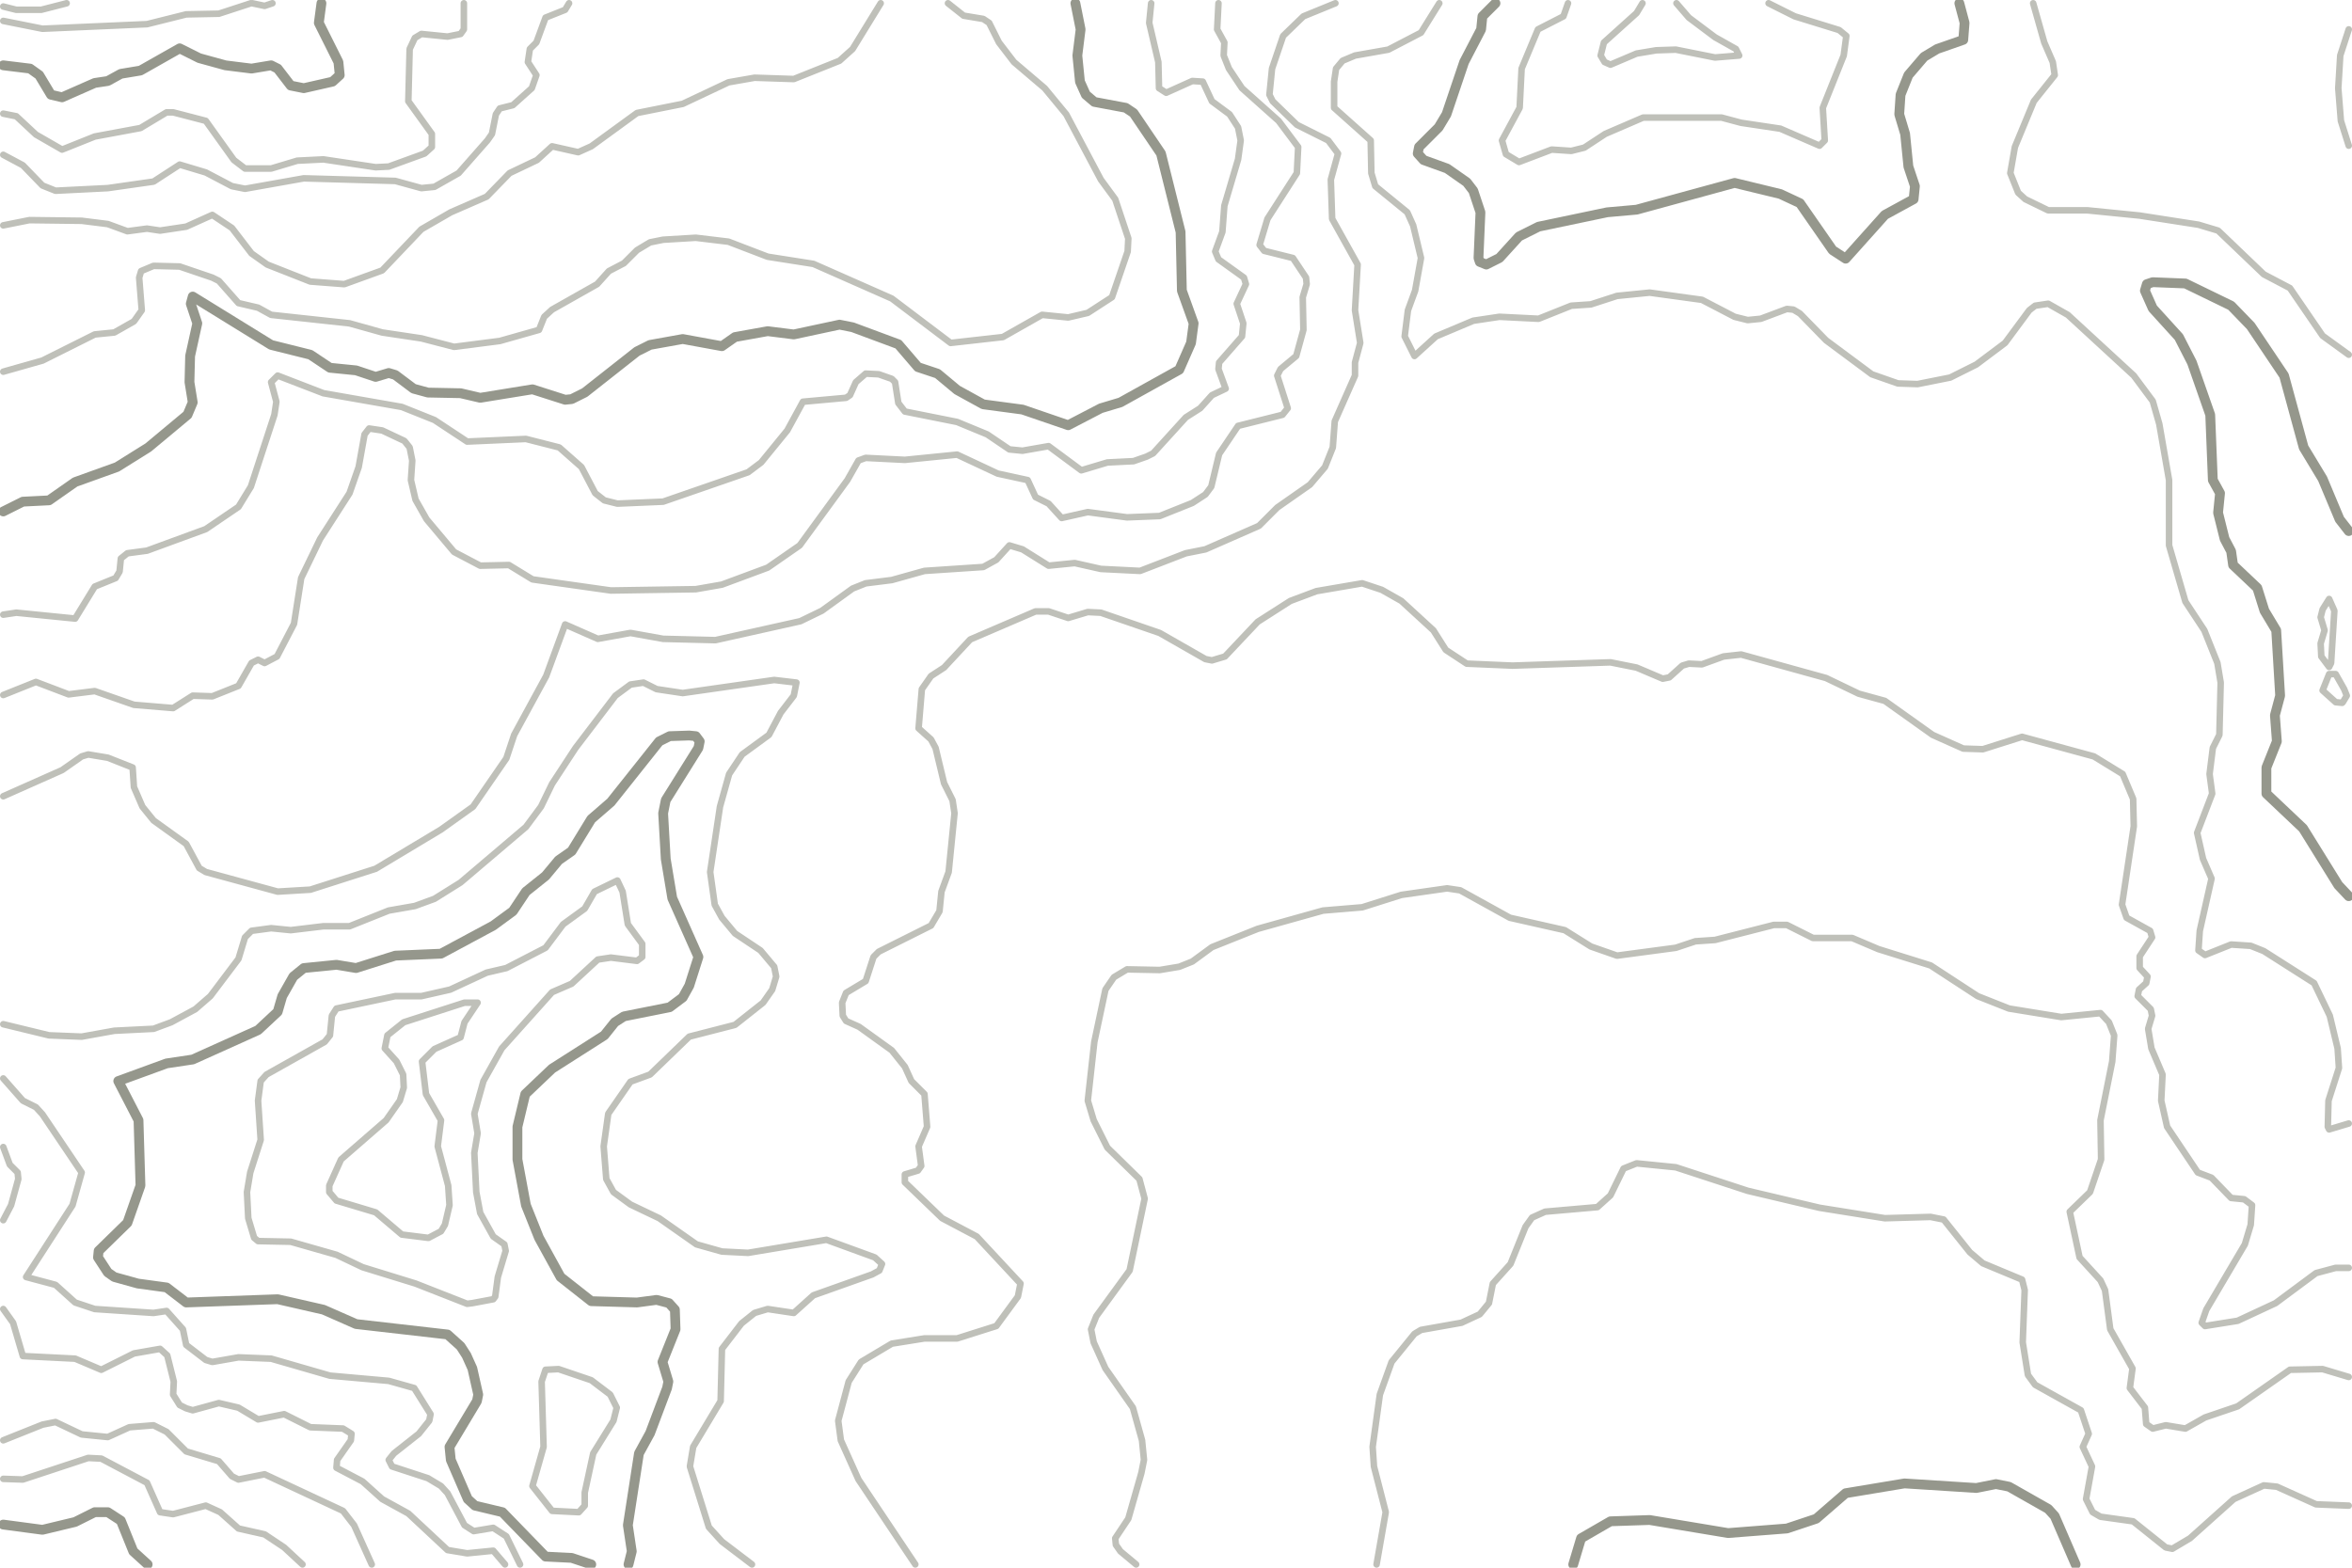
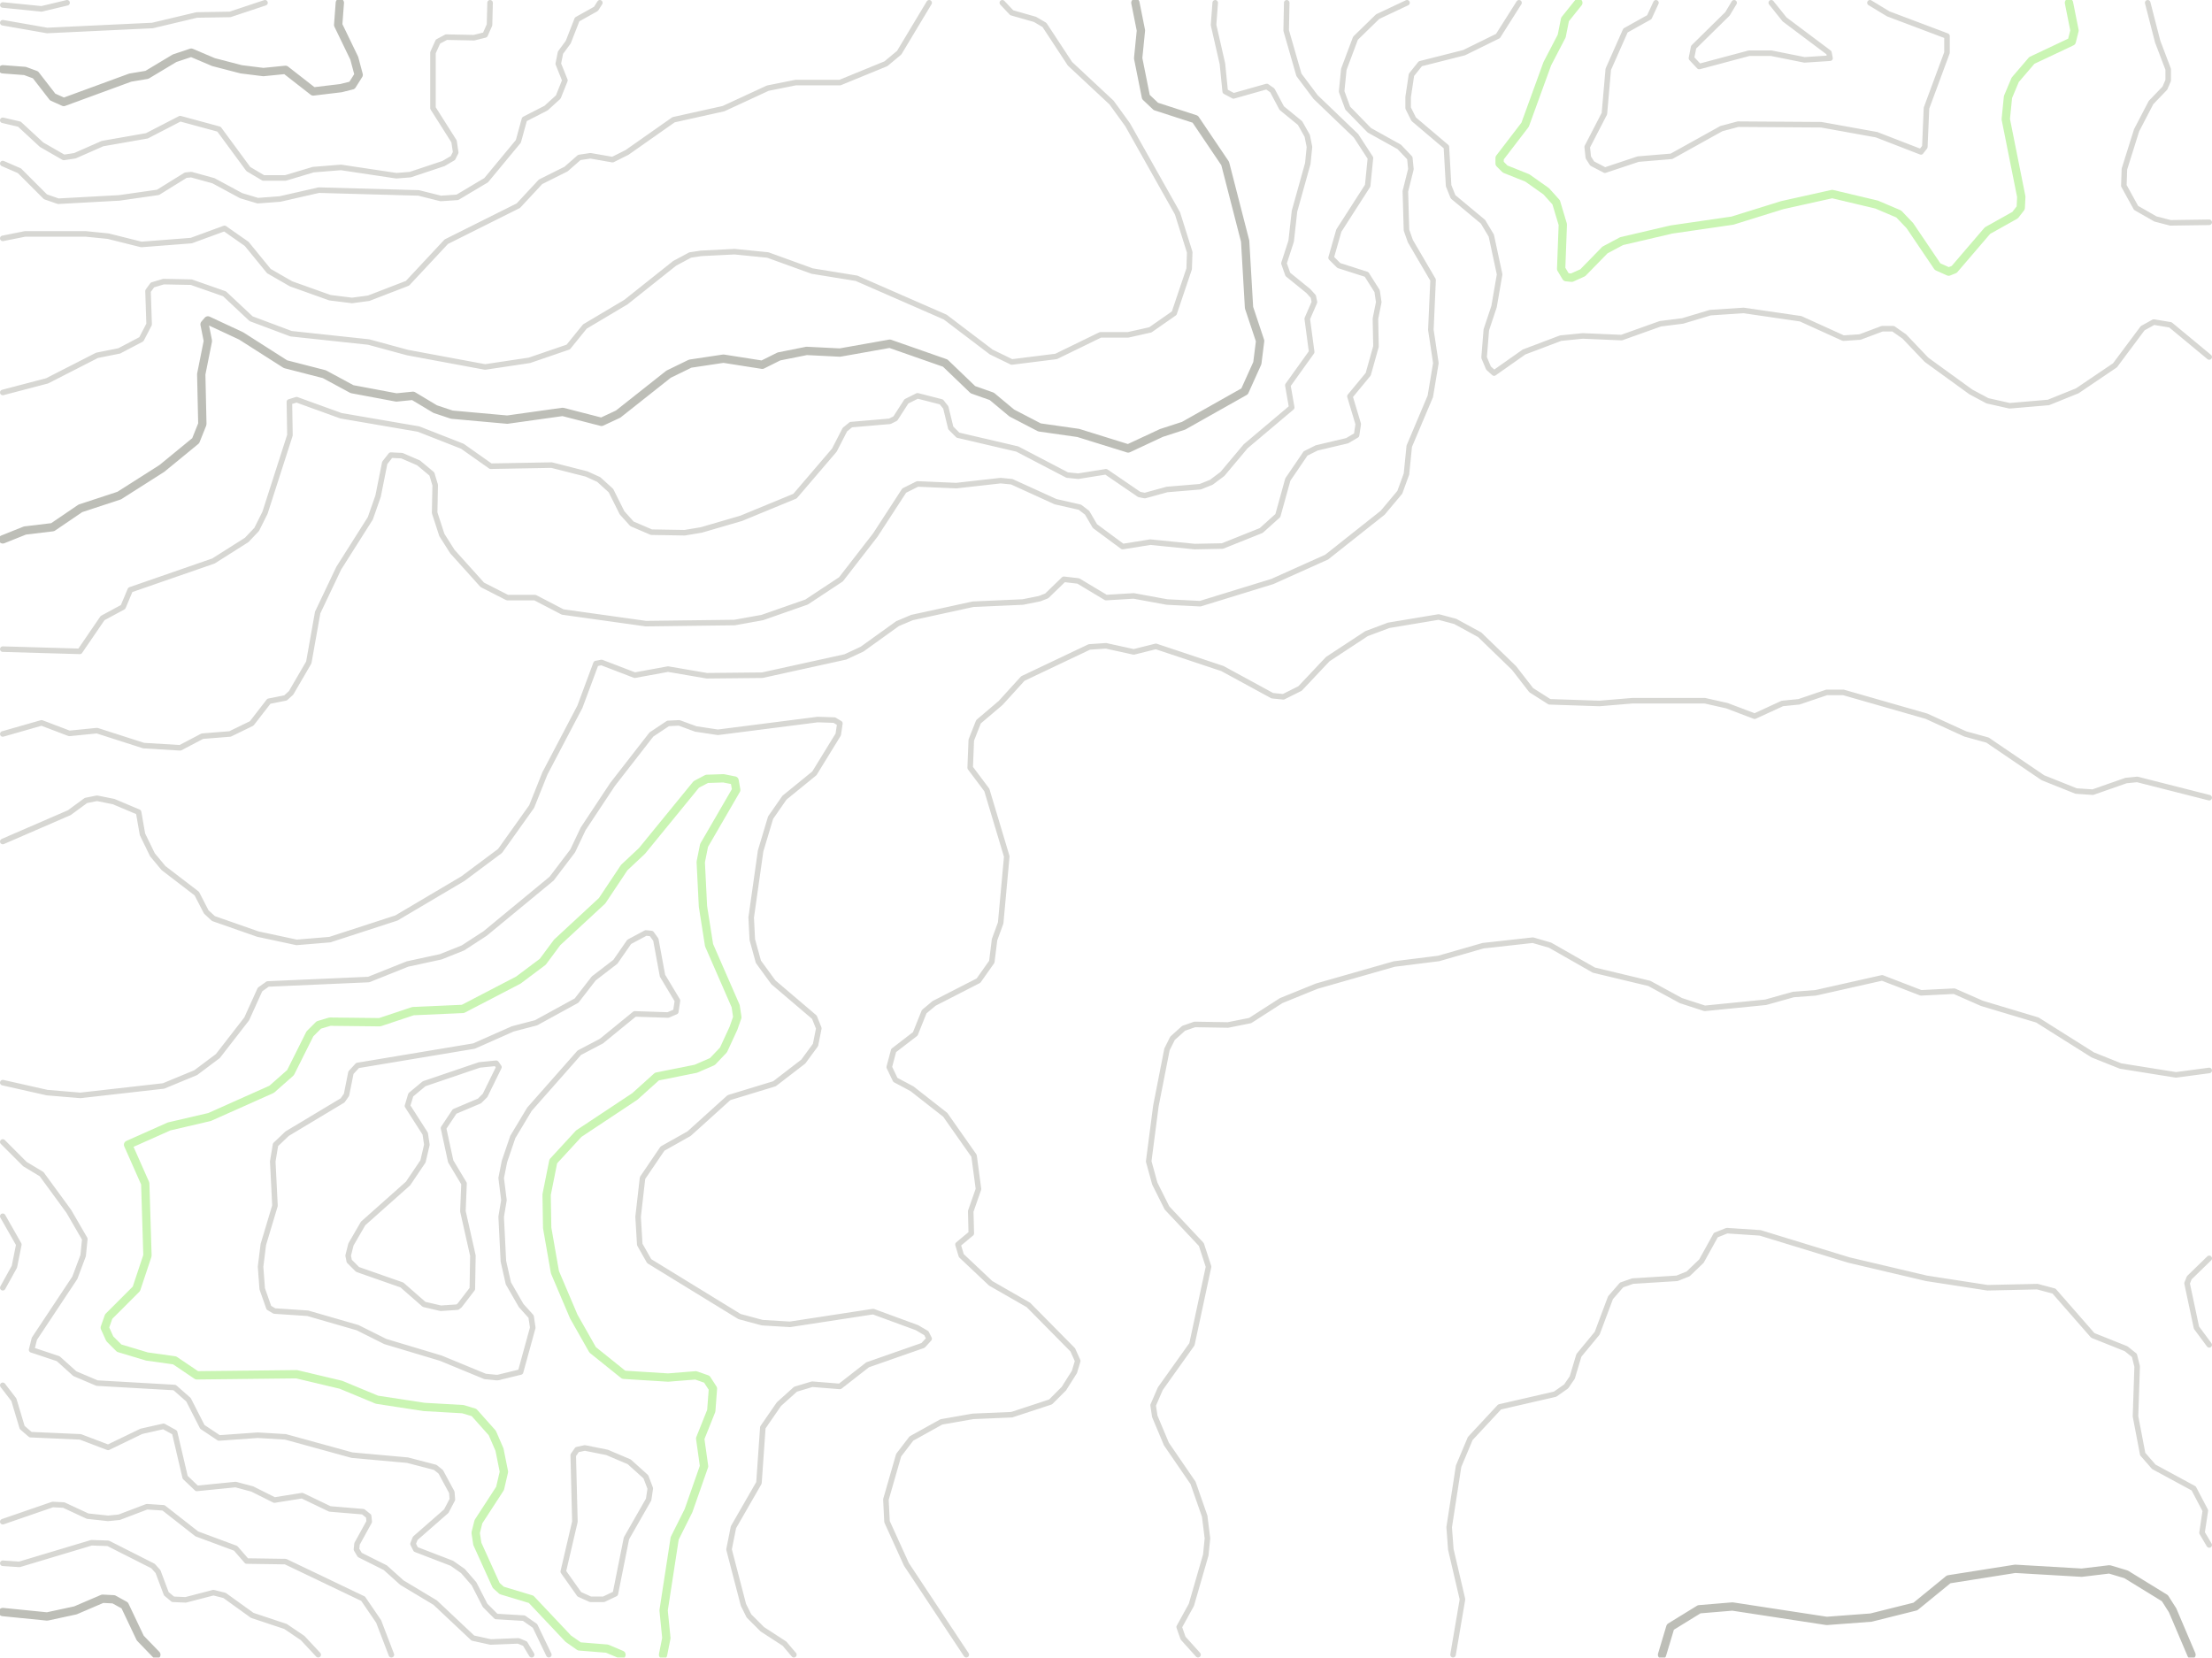
- <svg xmlns="http://www.w3.org/2000/svg" viewBox="0 0 360 240" preserveAspectRatio="xMidYMid slice">
-   <path d="M10.2 .5l-3.9 1-3.8 0-2-.5M41.7 .5l-1.2 .4-1.9-.4M38.4 .5l-4.9 1.6-5 .1-6 1.5-16 .7-6-1.2M71 .5l0 4-.5 .7-2 .4-4-.4-1 .6-.8 1.7-.2 8 3.6 5 0 2-1.1 1-5.5 2-2 .1-8-1.2-4 .2-4 1.2-4 0-1.7-1.3-4.3-6-5-1.3-1 0-4 2.4-7 1.3-5 2-4-2.3-3-2.8-2-.4M87.1 .5l-.6 1-3 1.2-1.4 3.8-1 1-.3 2 1.3 2-.7 2-2.9 2.6-2 .5-.6 .9-.6 3-.7 1-4.4 5-3.7 2.1-2 .2-4-1.1-14-.4-9 1.6-2-.4-4-2.1-4-1.2-4 2.6-7 1-8 .4-2-.8-3-3.1-3-1.6M134.8 .5l-4.3 7-2 1.8-7 2.8-6-.2-4 .7-7 3.3-7 1.4-7 5.1-2 .9-4-.9-2.3 2.1-4.2 2-3.5 3.6-5.5 2.4-4.5 2.6-6 6.3-5.8 2.1-5.2-.4-6.6-2.6-2.4-1.7-3-3.9-3-2-4 1.8-4 .6-2-.3-3 .4-3-1.1-4-.5-8-.1-4 .8M145.1 .5l2.4 1.9 3 .5 .9 .6 1.5 3 2.3 3 4.7 4 3.3 4 5.3 10 2.2 3 2 6-.1 2-2.4 7-3.7 2.4-3 .7-4-.4-6 3.4-8 .9-9-6.8-12-5.3-7-1.1-6-2.3-5-.6-5 .3-2 .4-2 1.2-2 2-2.3 1.2-1.8 2-6.9 3.9-1.2 1.1-.8 2-6 1.7-7 .9-5-1.3-6-.9-5-1.4-12-1.3-2-1.1-3-.7-3-3.4-1-.5-5-1.7-4-.1-1.9 .8-.3 1 .4 5-1.2 1.7-3 1.7-3 .3-8 4-6 1.7M176.2 .5l-.3 3 1.4 6 .1 4 1.1 .7 4-1.8 1.6 .1 1.4 3 2.7 2 1.3 2 .4 2-.4 2.9-2.1 7.1-.3 4-1.1 3 .5 1.2 3.9 2.8 .3 1-1.4 3 1 3-.2 2-3.5 4-.1 1 1.1 3-2.1 1-1.8 2-2.2 1.4-5 5.5-1 .5-2 .7-4 .2-4 1.2-5-3.7-4 .7-2-.2-3.4-2.3-4.6-1.9-8-1.6-1-1.3-.5-3.2-.5-.5-2-.7-2-.1-1.5 1.3-.9 2-.6 .4-6.6 .6-2.4 4.4-4 4.9-2 1.5-13 4.5-7 .3-2-.5-1.4-1.1-2.1-4-3.4-3-5.1-1.3-9 .4-5-3.3-5-2-12-2.1-7-2.7-1 1 .8 3-.3 2-3.6 11-1.9 3.1-5 3.4-9 3.3-3 .4-1 .8-.2 2-.6 1-3.2 1.3-3 4.9-9-.9-2 .3M.5 226.4l3 .1 10-3.3 2 .1 7 3.7 2 4.5 2 .3 5-1.3 2.2 1 2.8 2.5 4 .9 3 2 2.8 2.6M210.7 239.5l1.4-8-1.8-7-.2-3 1.1-8 1.8-5 3.5-4.3 1-.6 6.2-1.1 2.8-1.3 1.4-1.7 .6-3 2.7-3 2.3-5.7 1-1.4 2-.9 8-.7 2-1.8 2-4.1 2-.8 6 .6 11 3.6 11 2.6 10 1.6 7-.2 2 .4 4 5 2 1.7 6 2.5 .4 1.6-.3 8 .8 5 1.1 1.5 7 3.9 1.2 3.6-.9 2 1.4 3-.9 5 1 2 1.2 .7 5 .7 5 4 1 .2 2.7-1.6 6.7-6 4.6-2.1 2 .2 6 2.7 5 .2M186.5 .5l-.2 4 1.1 2-.1 2 .8 2 2 3 5.6 5 3 4-.2 4-4.5 7-1.2 4 .7 .9 4.4 1.1 2 3 .1 1-.6 2 .1 5-1.1 4-2.4 2-.5 1 1.6 5-.8 1-6.8 1.7-2.9 4.3-1.2 5-.9 1.2-2 1.3-5 2-5 .2-6-.8-4 .9-2-2.2-2-1-1.2-2.6-4.6-1-6.2-2.9-8 .8-6-.3-1.1 .4-1.7 3-7.3 10-4.9 3.4-7 2.6-4 .7-13 .2-12-1.7-3.6-2.2-4.4 .1-4-2.1-4.2-5-1.7-3-.7-3 .2-3-.4-2-.8-1-3.4-1.6-2-.3-.7 .9-.9 5-1.4 4-4.5 7-2.9 6-1.1 7-2.6 5-1.9 1-1-.5-1 .5-2 3.5-4 1.6-3-.1-3 1.9-6-.5-6-2.1-4 .5-5-1.9-5 2M.5 220.5l6-2.4 2-.4 4 1.9 4 .4 3.3-1.5 3.7-.3 2 1 3 3 5 1.5 2 2.3 1 .5 4-.8 12 5.6 1.7 2.2 2.7 6M173.9 239.5l-2.4-2-.7-1-.1-1 2-3 2-7 .4-2-.3-3-1.4-5-4.2-6-1.8-4-.4-2 .8-2 5.1-7 2.3-11-.8-3-4.9-4.8-2.1-4.2-.9-3 1-9 1.7-8 1.3-1.9 2-1.2 5 .1 3-.5 2-.8 3-2.2 7-2.8 10-2.8 6-.5 6-1.9 7-1 2 .3 7.6 4.2 8.4 1.9 4 2.5 4 1.4 9-1.2 3-1 3-.2 9-2.3 2 0 4 2 6 0 4 1.7 8 2.5 7.2 4.7 4.8 1.9 8 1.3 6-.6 1.3 1.4 .8 2-.3 4-1.8 9 .1 6-1.7 5-3.1 3 1.5 7 3.2 3.5 .7 1.5 .8 6 3.4 6-.4 3 2.3 3 .2 2.5 1 .7 2-.5 3 .5 3-1.7 5-1.7 8-5.6 5-.1 4 1.2M359.5 22.3l-1.2-3.8-.4-5 .3-5 1.3-4M204.4 .5l-4.9 2-3.1 3-1.7 5-.4 4 .5 1 3.7 3.6 4.8 2.4 1.5 2-1.1 4 .2 6 3.9 7-.4 7 .8 5-.8 3 0 2-3.1 7-.3 4-1.2 3-2.3 2.7-5 3.5-2.8 2.8-8.2 3.6-3 .6-7 2.7-6-.3-4-.9-4 .4-4-2.5-2-.6-2 2.2-2 1.1-9 .6-5 1.4-4 .5-2 .8-4.7 3.4-3.3 1.6-13 2.9-8-.2-5-.9-5 .9-5-2.2-2.9 7.9-4.9 9-1.2 3.6-5.1 7.4-4.9 3.5-10 6-10 3.2-5 .3-11-3-1-.6-2-3.7-5-3.6-1.7-2.1-1.3-3-.2-3-3.8-1.5-3-.5-1 .3-3 2.1-9 4M.5 175.6l1 2.7 1.2 1.2 .1 1-1.1 4-1.2 2.3M.5 200.4l1.5 2.1 1.5 5.1 8 .4 4 1.7 5-2.5 4-.7 1.1 1 1 4-.1 2 1 1.6 1 .5 1 .3 4-1.1 3 .7 3 1.8 4-.8 4 2 5 .2 1.3 .8-.1 1-2.1 3-.1 1.2 4 2.1 3 2.7 4 2.2 6 5.6 3 .5 4-.4 1.8 2.1M140.1 239.5l-8.7-13-2.7-6-.4-3 1.6-6 1.9-3 4.7-2.8 5-.8 5 0 6-1.9 3.3-4.5 .4-2-6.7-7.2-5.3-2.8-5.7-5.5 0-1.2 2-.6 .5-.7-.4-3 1.3-3-.4-5-2-2-1-2.2-2-2.5-5-3.6-2-.9-.5-.8-.1-2 .6-1.5 3-1.8 1.2-3.7 .8-.8 8-4 1.3-2.2 .3-3 1.1-3 .9-9-.3-2-1.3-2.6-1.3-5.4-.7-1.3-1.9-1.7 .5-6 1.4-2 2-1.3 4-4.3 10-4.3 2 0 3 1 3-.9 2 .1 9 3.1 7 4 1 .2 2-.6 5-5.3 5-3.2 4-1.5 7-1.2 3 1 3 1.7 4.9 4.5 1.9 3 3.2 2.1 7 .3 15-.5 4 .8 4 1.7 1-.2 2-1.8 1-.3 2 .1 3.3-1.2 2.7-.3 13 3.6 5 2.4 4 1.1 7.3 5.2 4.7 2.1 3 .1 6-1.9 11 3 4.4 2.7 1.6 3.8 .1 4.2-1.8 12 .7 2 3.6 2 .3 1-1.9 2.9 0 1.8 1.2 1.3-.2 1-1.1 1-.2 1 2 2 .2 1-.6 2 .5 3 1.7 4-.2 4 .9 4 4.7 7 2.1 .8 3 3.1 2 .2 1.2 .9-.2 3-.9 3-5.9 10-.7 2 .5 .5 5-.8 5.8-2.7 6.2-4.6 3-.8 2 0M359.5 54.3l-4-2.9-5-7.3-4-2.1-7-6.7-3-.9-9-1.4-8-.8-6 0-3.5-1.7-1.1-1-1.2-3 .7-4 2.9-7 3.2-4-.3-2-1.3-3-1.7-6M220.3 .5l-2.8 4.5-5 2.6-5.1 .9-1.9 .8-1 1.2-.3 2 0 4 5.6 5 .1 5 .6 2 4.9 4 .9 2 1.2 5-.9 5-1.1 3-.5 4 1.5 3 3.3-3 5.7-2.4 4-.6 6 .3 5-2 3-.2 4-1.3 5-.5 8 1.1 5 2.6 2 .5 2-.2 4-1.5 1 .1 1 .6 4 4.1 7 5.2 4 1.4 3 .1 5-1 4-2 4.4-3.3 3.7-5 .9-.7 2-.3 3 1.7 10.1 9.3 2.9 3.9 1 3.5 1.5 8.6 0 10 2.5 8.6 2.9 4.4 2 5 .5 3-.2 8-1 2-.5 4 .4 3-2.3 6 .9 4 1.3 3-1.8 8-.2 3 1 .7 4-1.6 3 .2 2 .8 7.7 4.9 2.4 5 1.2 5 .2 3-1.6 5-.1 4 .2 .4 3-.9M.5 165.1l3 3.4 2 1 1 1.1 6 8.9-1.4 5-7.1 11 4.5 1.2 3 2.7 3 1 9 .6 2-.3 2.5 2.8 .5 2.4 3 2.3 1 .3 4-.7 5 .2 9 2.6 9 .8 3.9 1.1 2.5 4-.2 1-1.6 2-3.8 3-.8 1 .5 1 5.5 1.8 2 1.2 1 1.1 2.6 4.9 1.4 .9 3-.5 2 1.3 2.1 4.3M115.1 239.5l-4.6-3.5-2-2.2-2.9-9.3 .5-3 4.2-7 .2-8 3-3.9 2-1.6 2-.6 4 .6 3-2.7 9-3.2 1.1-.6 .4-1-1.1-1-7.4-2.7-12 2-4-.2-3.9-1.1-5.7-4-4.4-2.1-2.6-1.9-1.1-2-.4-5 .7-5 3.4-4.9 3-1.1 6-5.8 7-1.8 4.3-3.4 1.4-2 .6-2-.3-1.5-2.1-2.5-3.9-2.6-2-2.4-1.1-2-.7-5 1.5-10 1.4-5 2-3 4.1-3 1.8-3.4 2-2.6 .4-2-3.4-.4-14 2-4-.6-2-1-2 .3-2.3 1.7-6.1 8-3.6 5.5-1.7 3.5-2.3 3.1-10 8.5-4 2.5-3 1.1-4 .7-6 2.4-4 0-5 .6-3-.3-3 .4-1 1-1 3.3-4.3 5.7-2.3 2-3.7 2-2.7 1-6 .3-5 .9-5-.2-7-1.7M240 .5l-.7 2-3.9 2-2.5 6-.3 6-2.7 5 .6 2.1 2 1.2 5-1.9 3 .2 2-.5 3.2-2.1 5.8-2.5 12 0 3 .8 6 .9 6 2.6 .8-.8-.3-5 3.2-8 .4-3-1.1-.9-6.8-2.1-4-2M356.8 101.5l.5-8-.8-1.8-1 1.6-.3 1.2 .6 2-.6 2 .1 2 1.2 1.6zM358.6 107.5l.6-1-.4-1-1.3-2.3-1 0-1 2.5 2 1.8 1 .1zM72.3 199.5l3.2-.6 .3-.4 .4-3 1.2-4-.2-1-1.7-1.2-2-3.6-.6-3.2-.3-6 .5-3-.5-3 1.4-5 2.8-5 7.7-8.6 3-1.3 4-3.7 2-.3 4 .5 .8-.6 0-2-2.2-3-.8-5-.8-1.7-3.5 1.7-1.5 2.6-3.3 2.4-2.7 3.6-6 3.1-3 .7-5.6 2.6-4.4 1-4 0-9 1.9-.7 1.1-.3 3-.8 1-8.9 5-.9 1-.4 3 .4 6-1.6 5-.5 3 .2 4 .9 3 .6 .5 5 .1 7 2 4 1.9 8.1 2.5 7.9 3.1zM88.6 231.5l.9-1 0-2 1.3-6 3.1-5 .5-2-1-2-2.9-2.2-5-1.7-2 .1-.6 1.8 .3 10-1.7 6 3 3.8 4 .2zM251.4 .5l-.9 1.5-5 4.5-.5 2 .6 1 .9 .4 4-1.7 3-.5 3-.1 6 1.2 3.7-.3-.5-1-3.2-1.8-4-3-1.9-2.2M65.6 189.5l1.9-1 .6-1 .7-3-.2-3-1.6-6 .5-4-2.3-4-.6-5 1.9-1.9 4-1.8 .6-2.3 2-3-2 0-9.3 3-2.5 2-.4 2 1.8 2 1 2 .1 2-.6 2-2.1 3-6.9 6-1.8 4 0 1 1.1 1.3 6 1.8 4 3.4 4 .5z" fill="none" stroke="#8A8C80" stroke-opacity="0.55" stroke-width="1" stroke-linejoin="round" stroke-linecap="round" vector-effect="non-scaling-stroke" />
-   <path d="M49.2 .5l-.4 3 3 6 .2 2-1.1 1-4.4 1-2-.4-2-2.6-1-.5-3 .5-4-.5-4-1.1-3-1.5-6 3.4-3 .5-2 1.1-2 .3-5 2.2-1.7-.4-1.8-3-1.4-1-4.1-.5M164.6 .5l.8 4-.5 4 .4 4 .9 2 1.3 1.1 4.8 .9 1.2 .8 4.2 6.2 3 12 .2 9 1.8 5-.4 3-1.8 4.1-9 5-3 .9-5 2.6-7-2.4-6-.8-4-2.2-3-2.5-3-1-3-3.5-7-2.6-2-.4-7 1.5-4-.5-5 .9-2 1.4-6-1.1-5 .9-2 1-8 6.3-2 1-1 .1-5-1.6-8 1.3-3-.7-5-.1-2.2-.6-2.8-2.1-1-.3-2 .6-3-1-4-.4-3-2-6-1.5-12-7.4-.3 1.1 1 3-1.1 5-.1 4 .5 3.1-.8 1.9-6 5-4.8 3-6.4 2.3-4 2.8-4 .2-3 1.5M.5 233.4l6 .8 5-1.2 3-1.5 2 0 2 1.3 1.9 4.7 2.2 2M240.8 239.5l1.2-4 4.5-2.6 6-.2 12 2 9-.7 4.5-1.5 4.5-3.9 9-1.5 11 .7 3-.6 2 .4 6 3.4 1 1.1 3.2 7.4M228.9 .5l-2 2-.2 2-2.6 5-2.7 8-1.2 2-3 3-.2 1 .9 1 3.6 1.3 3 2.1 1 1.3 1.1 3.3-.3 7 .2 .6 1 .4 2-1 3-3.3 3-1.5 10.5-2.2 4.5-.4 15-4.1 7 1.7 3 1.4 5 7.2 2 1.3 6-6.7 4.4-2.4 .2-2-1-3-.5-5-.9-3 .2-3 1.2-3 2.4-2.8 2-1.2 4-1.4 .2-2.6-.8-3M359.5 81.3l-1.4-1.8-2.6-6.2-2.9-4.8-3-11-5.1-7.6-3-3.1-7-3.4-5-.2-.9 .3-.3 1 1.2 2.7 4 4.4 2 3.9 2.8 8 .4 10 1.1 2-.3 3 1 4 1 1.9 .3 2.1 3.7 3.5 1.1 3.5 1.8 3 .6 10-.8 3 .3 4-1.6 4 0 4 5.6 5.3 5.4 8.7 1.6 1.7M96.2 239.5l.5-2-.6-4 1.7-11 1.7-3.1 2.6-6.9 .2-1-.9-3 2-5-.1-3-.9-1-1.9-.5-3 .4-7-.2-4.7-3.7-3.3-6-2-5-1.3-7 0-5 1.2-5 4.1-3.9 8-5.1 1.6-2 1.4-.9 7-1.4 2-1.5 1-1.8 1.4-4.4-4-9-1-6-.4-7 .4-2 5-8 .2-1-.6-.8-1-.1-3 .1-1.6 .8-7.4 9.3-3 2.6-3 4.9-2 1.4-2 2.4-3 2.4-2 3-3 2.2-8 4.3-7 .3-6 1.9-3-.5-5 .5-1.6 1.3-1.7 3-.7 2.4-3 2.8-10 4.5-4 .6-7.4 2.7 3.1 6 .3 10-2 5.7-4.4 4.3-.1 1 1.5 2.3 1 .7 3.6 1 4.4 .6 3 2.3 14-.5 7 1.6 5 2.2 14 1.6 2 1.8 .9 1.4 .9 2 .9 4-.2 1-4.2 7 .2 2 2.6 6 1.1 1 4.2 1 6.6 6.8 4 .2 3 1" fill="none" stroke="#8A8C80" stroke-opacity="0.9" stroke-width="1.5" stroke-linejoin="round" stroke-linecap="round" vector-effect="non-scaling-stroke" />
+ <svg xmlns="http://www.w3.org/2000/svg" viewBox="0 0 399 299" preserveAspectRatio="xMidYMid slice">
+   <path d="M12.1 .5l-4.6 1.1-7-.7M47.8 .5l-6.3 2.1-6 .1-8 1.9-19 .9-8-1.4M88.4 .5l-.1 4-.8 1.8-2 .5-5-.1-1.5 .8-.9 2 0 10 3.8 6 .3 2-.5 1-1.7 1-6 2-2.5 .2-10-1.5-5 .4-5 1.5-4 0-2.7-1.6-5.3-7.2-7-1.9-6 3.1-8 1.4-5 2.2-2 .3-4-2.3-4-3.7-3-.7M108.2 .5l-.7 1.1-3.4 1.9-1.6 4.1-1.4 1.9-.4 2 1.2 3-1.2 3-2.2 2-3.9 2-1.1 4-5.8 7-5.2 3.1-3 .2-4-1-18-.5-7 1.6-4 .3-3-.9-5-2.7-4-1.1-1 .1-5 3.1-7 1-11 .6-2.3-.8-4.7-4.7-3-1.3M167.6 .5l-5.4 9-2.4 2-8.3 3.4-8 0-5 1-8 3.7-9 2-8.4 5.9-2.6 1.3-4-.7-2 .3-2.4 2.1-4.6 2.3-4 4.3-13 6.5-7 7.5-7 2.7-3 .4-4-.5-7-2.5-4-2.3-4-4.9-4-2.8-6 2.2-9 .7-6-1.5-4-.4-11 0-4 .8M180.8 .5l1.7 1.8 4.2 1.2 1.7 1 4.6 7 7.5 7 2.9 4 9 16 2.2 7-.1 3-2.7 8-4.3 3-4 .9-5 0-8 3.9-8 1-3.7-1.8-8.3-6.3-16-7-8-1.3-8-2.9-6-.6-6 .3-2 .3-2.8 1.5-8.8 7-7.4 4.4-3 3.7-7 2.4-8 1.2-14-2.6-7-1.9-14-1.5-7.2-2.7-4.8-4.5-6-2.1-5-.1-2 .6-.8 1.1 .2 6-1.4 2.7-4 2.1-4 .8-9 4.6-8 2.1M219.2 .5l-.3 4 1.6 7 .5 5 1.5 .8 6-1.7 1 .7 1.7 3.2 3.3 2.7 1.3 2.3 .4 2-.3 3-2.4 8.6-.6 5.4-1.3 4 .7 2 3.7 3 .9 1 .2 1-1.3 3 .8 6-4.3 6 .7 4-8.3 7-4.2 5-2 1.5-2 .8-6 .5-4 1.1-1-.2-6-4.1-5 .8-2-.2-9-4.7-10.7-2.5-1.3-1.3-.9-3.7-.8-1-4.3-1.1-2 1-2 3.1-1 .5-7 .6-1.1 .9-1.9 3.7-7.1 8.3-9.7 4-7.2 2.1-3 .5-6-.1-3.5-1.5-1.8-2-2-4-2.2-2-2.2-1-6.3-1.6-11 .2-5.1-3.6-7.9-3.1-14-2.4-8-2.9-1.3 .4 .1 6-4.5 14-1.5 3-1.8 1.9-6 3.8-15 5.2-1.3 3.1-3.7 2-4.1 6-13.9-.4M.5 282l3 .2 13-3.9 3 .1 8.1 4.1 .9 1 1.5 4 1.2 1 2.3 .1 5-1.3 2 .5 5 3.6 6 2 3.1 2.1 2.8 3M262.1 298.5l1.7-10-2.1-9-.3-4 1.7-11 2.1-5 5.3-5.7 10-2.3 2-1.4 1.1-1.6 1.2-4 3.3-4 2.4-6.4 2-2.3 2-.7 8-.5 2-.8 2.4-2.3 2.6-4.7 2-.8 6 .4 16 4.9 14 3.3 11 1.7 9-.2 3 .8 7 8 6 2.4 1.5 1.2 .5 2-.3 9 1.3 6.8 2 2.3 7.2 3.9 2.1 4-.6 4 1.3 2.2M398.5 227l-3.6 3.5-.4 1 1.7 8 2.3 3.1M232.1 .5l-.1 5 2.3 8 3 4 7.3 7 2.6 4-.5 5-5.2 8.1-1.4 4.9 1.4 1.4 5 1.6 1.9 3 .3 2-.6 3 .1 5-1.4 5-3.3 4 1.5 5-.3 2-1.7 1-5.5 1.3-2 1-3.2 4.7-1.8 6.5-3 2.7-7 2.8-5 .1-8-.8-5 .8-5-3.7-1.4-2.4-1.3-1-4.4-1-7.9-3.6-2-.2-8 .9-7-.3-2.4 1.2-5.2 8-6.2 8-6.2 4.1-8 2.8-5 .9-16 .2-15-2.1-5-2.6-5 0-4.5-2.3-5.4-6-1.9-3-1.3-4 .1-5-.6-2-2.4-2-3-1.3-2-.1-1.1 1.4-1.2 6-1.4 4-5.7 9-3.8 8-1.6 9-3.2 5.5-1 .9-3 .6-3.1 4-3.9 1.9-5 .4-4 2.1-6.6-.4-8.4-2.7-5 .5-5-1.9-7 2M.5 274.5l9-3.1 2 .1 4.3 2 3.7 .4 2-.2 5-1.9 3 .2 6 4.7 7 2.6 2 2.3 7 .1 14 6.7 2.8 4.1 2.3 6M216.1 298.5l-2.7-3-.7-2 2.2-4 2.6-9 .3-3-.5-4-2.1-6-4.8-7-2.1-5-.3-2 1.3-3 5.7-8 3-14-1.3-4-6.2-6.6-2.2-4.4-1.1-4 1.3-10 2-10.2 1-2 2-1.8 2-.7 6 .1 4-.8 5.6-3.6 6.4-2.6 14-4 8-1 8-2.3 9-1 3.1 .9 7.9 4.5 10 2.4 5.7 3.1 4.3 1.4 11-1.1 5-1.4 4-.3 12-2.7 7 2.7 6-.3 5 2.2 10 3 10 6.3 5 2 10 1.6 6-.8M253.8 .5l-5.3 2.5-4 3.9-2.1 5.6-.4 4 1.1 3 3.9 4 5.4 3 1.9 2 .2 2-1 4 .2 7 .7 2 4.1 7-.4 9 .9 6-1 6-3.8 9-.5 5-1.2 3.3-3.1 3.7-10.1 8-9.8 4.4-13 4-6-.3-6-1.1-5 .3-5-3-2.6-.3-3.1 3-1.3 .5-3 .6-9 .4-11 2.4-2.6 1.1-6.4 4.6-3 1.4-15 3.3-10 .1-7-1.2-6 1.1-6-2.3-1 .2-2.9 7.8-6.3 12-2.4 6-5.7 8-6.7 5-12 7.1-12 3.9-6 .5-7-1.5-8-2.8-1.3-1.2-1.7-3.3-6-4.6-2-2.4-1.8-3.7-.7-4-4.5-1.9-3-.6-2 .4-3 2.2-12 5.2M.5 219.4l2.9 5.1-.8 4-2.1 3.8M.5 249.9l2 2.6 1.5 5 1.5 1.3 9 .4 5 1.9 6-2.9 4-.9 2 1.1 1.9 8.1 2.1 2 7-.7 3 .8 4 2 5-.8 5 2.4 6 .5 1 .8 .1 1-2.2 4-.1 1 .6 1 4.6 2.3 3 2.7 6 3.6 6.8 6.4 3.2 .7 5-.2 1.2 .5 1.2 2M174.3 298.5l-10.8-16.3-3.5-7.7-.2-4 2.3-8 2.3-3 5.4-3 5.7-1 7-.3 7-2.3 2.4-2.4 1.9-3 .6-2-.9-2-8-8.1-6.8-3.9-5.3-5-.6-2 2.4-2-.1-4 1.4-4-.8-6-5.2-7.4-6-4.7-3-1.6-1.1-2.3 .8-3 3.9-3 1.6-4 1.8-1.5 8-4.1 2.4-3.4 .5-4 1.1-3 1.1-12-3.6-12-3-4 .2-5 1.3-3.3 4-3.4 4-4.4 12-5.7 3-.2 5 1.1 4-1 12 4 9 4.9 2 .2 3-1.5 5-5.3 7-4.6 4-1.5 9-1.5 3 .8 4.4 2.4 6.2 6 3.1 4 3.3 2.1 9 .3 6-.5 13 0 4 .9 5 1.9 5-2.3 3-.3 5-1.7 3 0 15 4.3 7 3.2 4 1.1 10 6.8 6 2.4 3 .2 6-2.1 2-.2 13 3.3M398.5 40.1l-7 .1-2.7-.7-3.5-2-2.2-4 .1-3 2.2-7 2.6-5 2.5-2.6 .6-1.4 0-2-1.9-5-1.8-7M274 .5l-3.8 6-6.1 3-7.9 2-1.6 2-.6 4 0 2 1 2 5.9 5 .4 7 .8 2 5.4 4.5 1.5 2.5 1.5 7-1 5.8-1.4 4.2-.4 5 .8 1.9 1 .9 5.4-3.8 6.6-2.5 4-.4 7 .3 7-2.5 4-.5 5-1.5 6-.4 10.3 1.5 7.7 3.5 3-.2 4-1.5 2 0 2 1.4 4 4.2 8 5.8 3 1.6 4 .9 7-.6 5.2-2.1 6.8-4.6 5-6.7 2-1.1 3 .5 7 5.8M.5 206l4 4 3 1.8 4.9 6.7 2.9 5-.3 3-1.5 4-7.3 11-.5 2 4.8 1.6 3 2.7 4 1.7 14 .8 2.5 2.2 2.5 4.9 3 2 7-.5 5 .3 12 3.3 10 .9 5 1.3 1 .8 2 3.7 .1 1.3-1.1 2.1-5.6 4.9-.4 1 .5 1 6.5 2.5 2 1.4 2 2.3 2 3.9 2 2 5 .3 2 1.4 2.5 5.2M143.2 298.5l-1.7-2-4-2.6-2.4-2.4-1-2-2.6-10 .8-4 4.6-8 .7-10 2.9-4.2 3-2.7 3-.9 5 .4 5-3.9 10-3.5 1.1-1.2-.5-1-1.7-1-7.9-2.9-15 2.3-5-.3-4.1-1.1-16.3-10-1.7-3-.3-5 .8-7 3.6-5.3 4.8-2.7 7.2-6.5 8.2-2.5 5.2-4 2.2-3 .6-3-.8-2-7.4-6.3-2.7-3.7-1.1-4-.2-4 1.7-12 1.8-6 2.5-3.6 5.4-4.4 4.3-7 .3-2-1-.6-3-.1-18 2.3-4-.6-3-1.1-2 .1-3 2-7 9-5.3 8-1.9 4-3.8 5-12 9.9-4 2.6-4 1.6-6 1.3-7 2.8-18.2 .8-1.4 1-2.4 5.3-5.2 6.7-4 3-5.8 2.4-15 1.7-6-.5-8-1.8M298.7 .5l-1.2 2.6-4.3 2.4-3.1 7-.7 8-3.1 6 .2 1.9 .7 1.1 2.3 1.2 6-2 6-.5 9-5 3-.8 15 .1 10 1.8 8 3.1 .7-.9 .3-7 3.7-10 0-3-10.6-4-3.3-2M89.8 248.5l4.1-1 2.2-8-.3-2-1.8-2-2.3-4-.9-4-.4-8 .5-3-.5-4 .6-3 1.5-4.4 3-5 9-10.2 4-2.1 6-4.9 6 .2 1.4-.6 .3-2-2.7-4.5-1.2-6.5-.8-1.1-1-.1-3 1.6-2.5 3.6-3.9 3-3.1 4-7.3 4-4.2 1.1-7 3.1-21 3.5-1.2 1.3-.8 4-.7 1-10 6-2.1 2-.5 3 .4 8-2.1 7-.5 4 .3 4 1.2 3.4 1 .6 6 .4 9 2.6 5 2.5 10 3 8 3.3 2 .2zM108.9 288.5l2.1-1 2-10 4-7 .3-2-.8-2.1-3-2.7-4-1.7-4-.8-1.4 .3-.7 1 .3 12-2.1 9 2.9 4.1 2 .9 2 0zM312.8 .5l-1.2 2-6.1 6-.4 2 1.4 1.5 9-2.4 4 0 6 1.2 4.6-.3-.2-1-8-6-2.4-3M82.9 235.5l2.3-3 .1-6-1.8-8 .2-5-2.4-4-1.3-6 2-3 4.5-1.9 1-1 2.5-5.1-.5-.7-3 .3-10 3.4-2.4 2-.6 2 3.2 5 .3 2-.7 3-2.7 4-8.1 7.2-2.2 3.8-.5 2 .2 1 1.5 1.5 8 2.8 4 3.5 3 .7 3-.2z" fill="none" stroke="#8A8C80" stroke-opacity="0.34" stroke-width="1" stroke-linejoin="round" stroke-linecap="round" vector-effect="non-scaling-stroke" />
+   <path d="M61.3 .5l-.3 4 2.9 6 .8 3-1.2 1.9-2 .5-5 .6-5-3.9-4 .4-4-.5-5-1.3-4-1.7-3 1-5 3-3 .5-12 4.4-2-.9-3.1-4-1.9-.7-4-.3M204.8 .5l1 5-.5 5 1.4 7 1.8 1.7 7.1 2.3 5.4 8 3.6 14 .7 12 2 6-.5 4-2.3 5.1-11 6.2-4 1.3-6 2.8-9-2.8-7-1-5-2.6-3.6-3-3.4-1.2-5-4.8-10-3.5-9 1.6-6-.3-5 1-3 1.5-7-1.1-6 .9-3.9 1.9-9.1 7.2-3 1.4-7-1.8-10 1.4-10-.9-3-1-4-2.4-3 .3-8-1.5-5-2.7-7-1.8-8-5.1-6-2.8-.6 .7 .6 3-1.2 6 .2 9-1.2 3-6.1 5-7.7 4.9-7 2.3-5 3.4-5 .6-4 1.6M.5 290.8l8 .8 5.1-1.1 4.9-2.1 2 .1 2 1.1 2.8 5.9 2.9 3M299.8 298.5l1.5-5 5.2-3.2 6-.5 17 2.6 8-.6 8-2 6-4.9 12-1.9 12 .7 5-.6 3 .9 7 4.3 1.4 2.2 3.4 8" fill="none" stroke="#8A8C80" stroke-opacity="0.56" stroke-width="1.5" stroke-linejoin="round" stroke-linecap="round" vector-effect="non-scaling-stroke" />
+   <path d="M284.7 .5l-2.4 3-.6 3-2.6 5-4 11-4.6 6 0 1 1 1 4 1.6 3.4 2.4 1.8 2 1.2 4-.3 8 .9 1.5 1 .1 2-.9 4-4.1 3-1.6 9-2.1 11-1.6 9-2.8 9-2 8 1.9 4 1.7 2 2.1 5 7.4 2 .9 1-.4 6-7 5-2.8 1-1.3 .1-2-2.8-14 .4-4 1.3-3.1 3-3.5 7.2-3.4 .5-2-1-5M119.6 298.5l.6-3-.5-5 2-13 2.5-5 2.8-8-.7-5 2-5 .3-4-1.1-1.7-2-.7-5 .4-8-.5-5.6-4.5-3.4-6-3.4-8-1.4-8-.1-6 1.2-6 4.6-5 10.1-6.7 4-3.6 7-1.4 3-1.3 2-2.1 1.8-3.9 .7-2-.3-2-4.8-11-1.1-7-.4-8 .6-3 5.8-10-.3-1.7-2-.4-3 .1-1.9 1-9.8 12-3.2 3-4 6-8.1 7.5-2.6 3.5-4.4 3.3-10 5.2-9 .4-6 2-9-.1-2 .6-1.6 1.6-3.5 7-3.4 3-11.2 5-7.3 1.7-7.4 3.3 3.1 7 .4 13-2 6-5 5-.7 2 .9 2 1.7 1.7 5 1.5 5 .7 4 2.7 18-.2 8 1.9 6.5 2.7 8.5 1.3 7 .4 2 .6 3.3 3.7 1.3 3 .8 4-.7 3-3.9 6-.5 2 .3 2 3.4 7.5 1 .9 5.3 1.6 6.7 7.1 2 1.4 5 .4 2.6 1.1" fill="none" stroke="#C8F5B0" stroke-opacity="0.95" stroke-width="1.5" stroke-linejoin="round" stroke-linecap="round" vector-effect="non-scaling-stroke" />
</svg>
